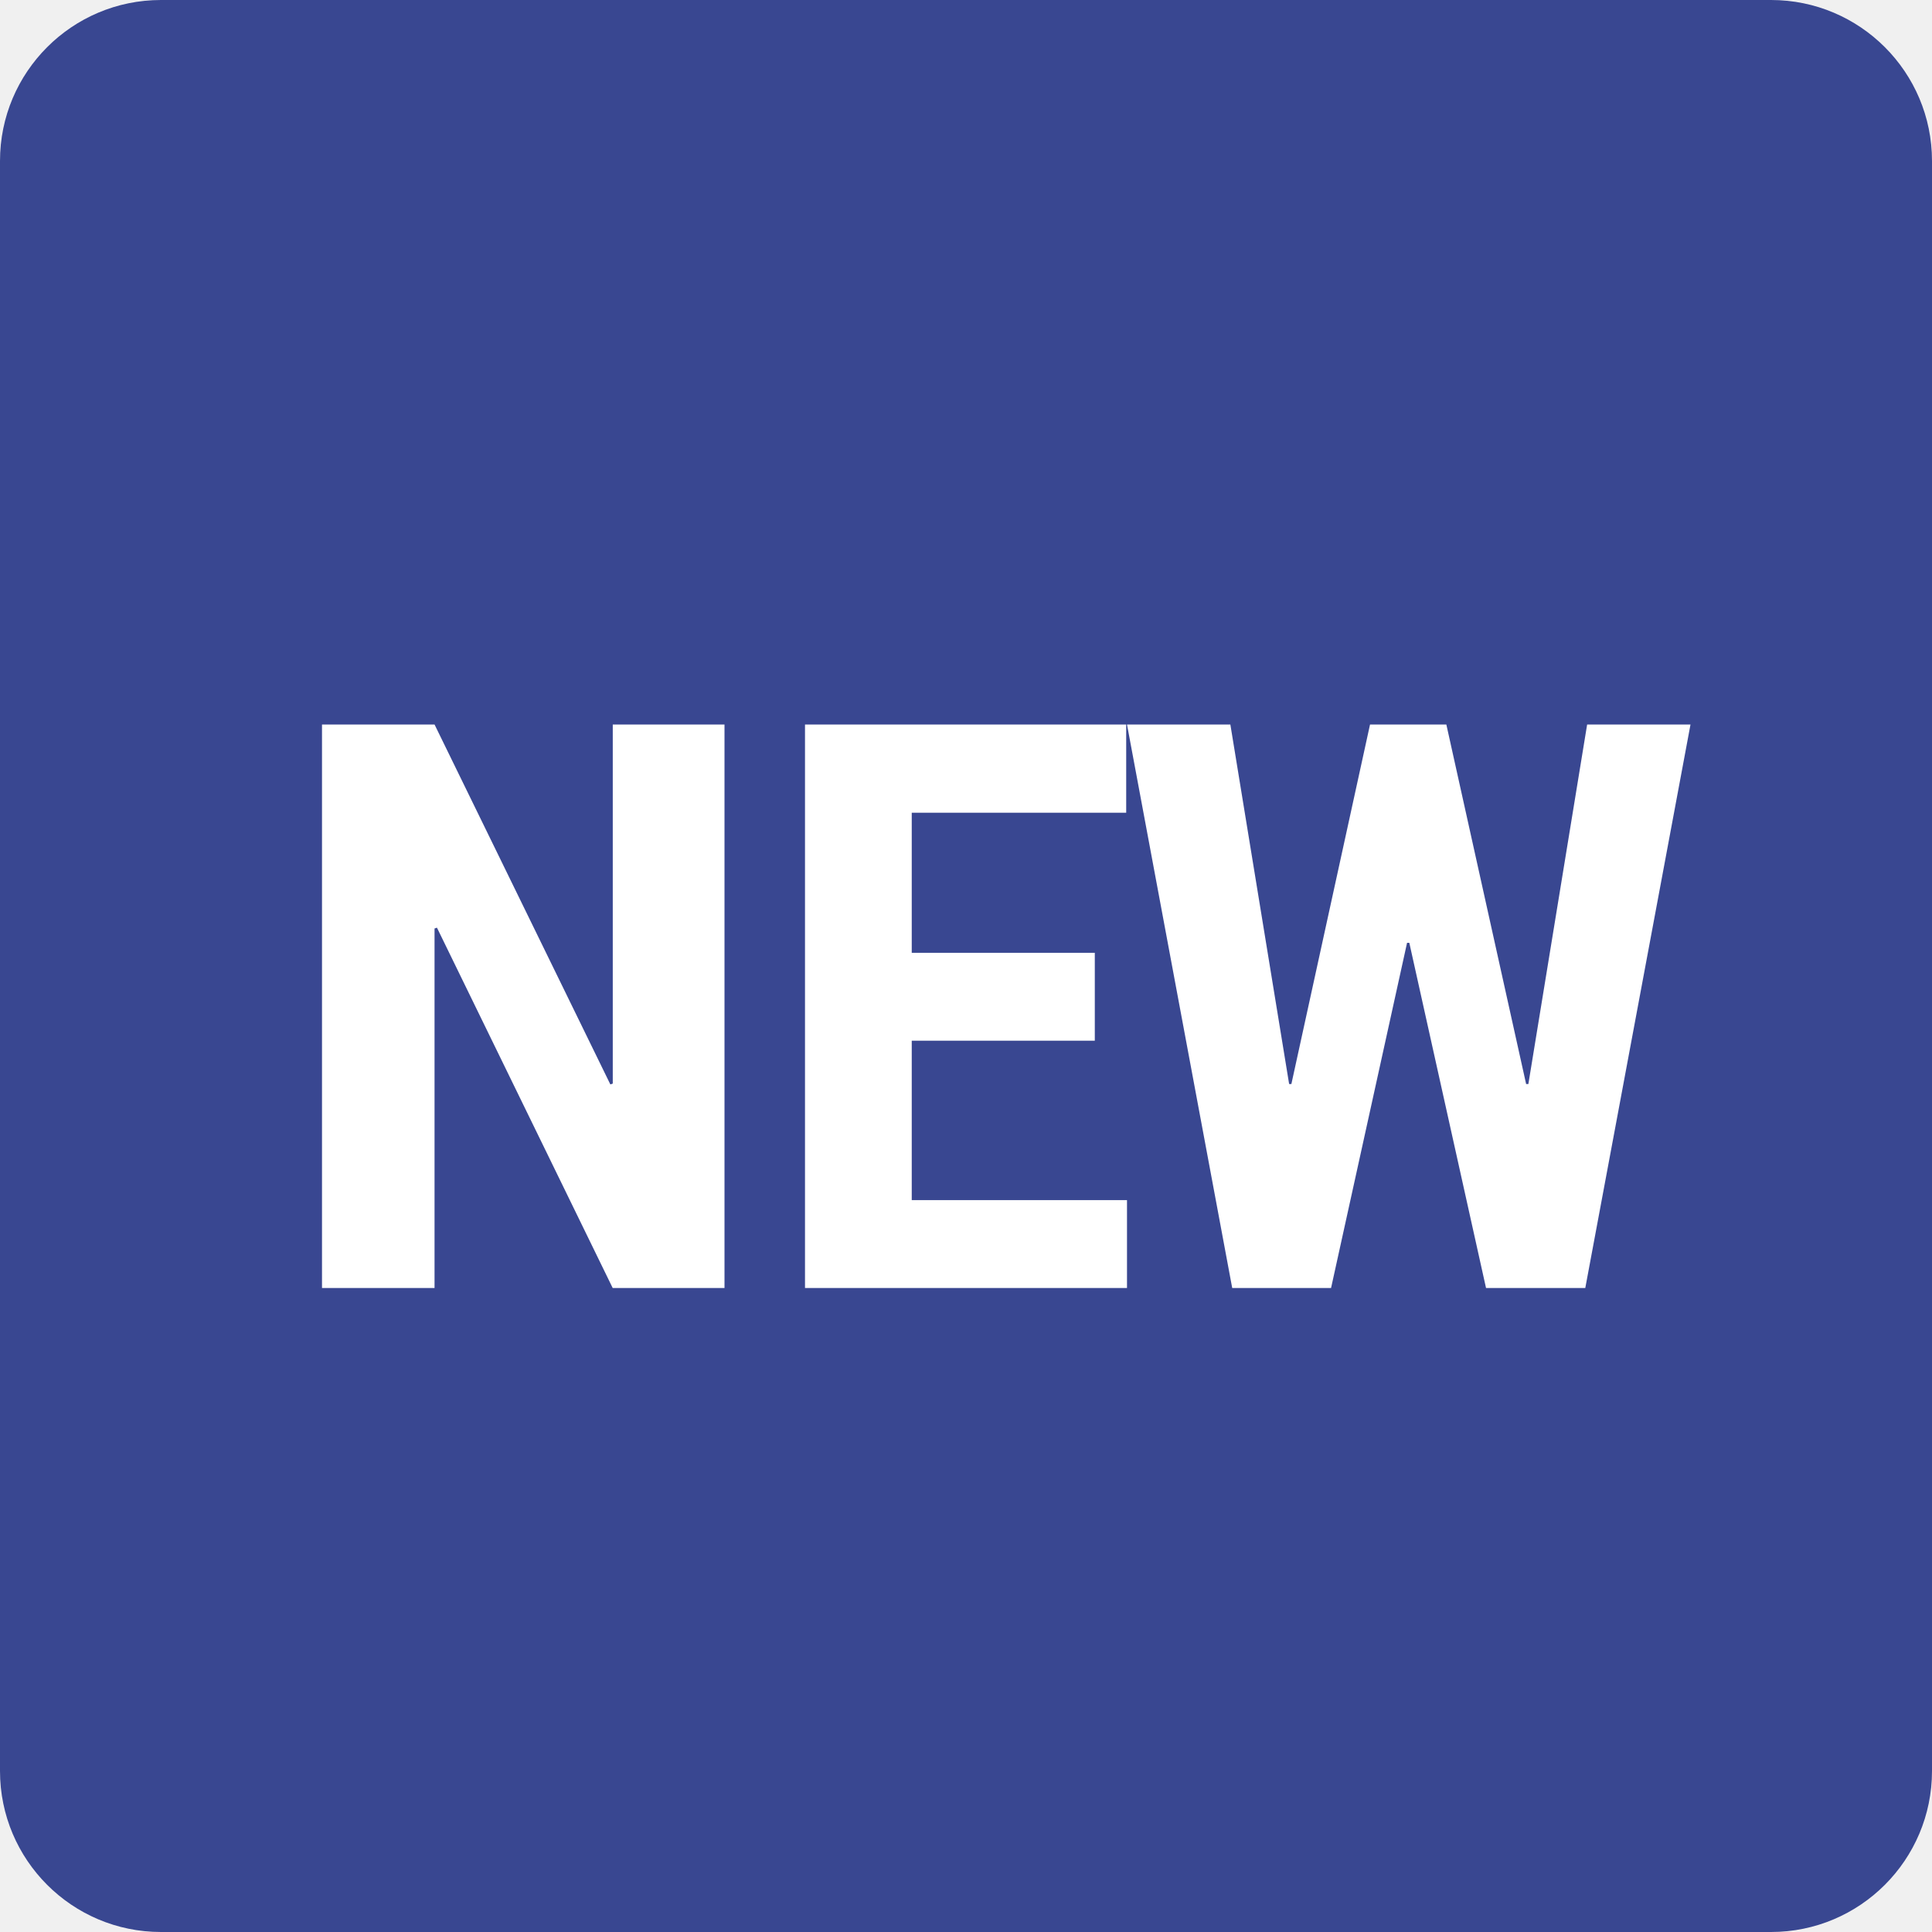
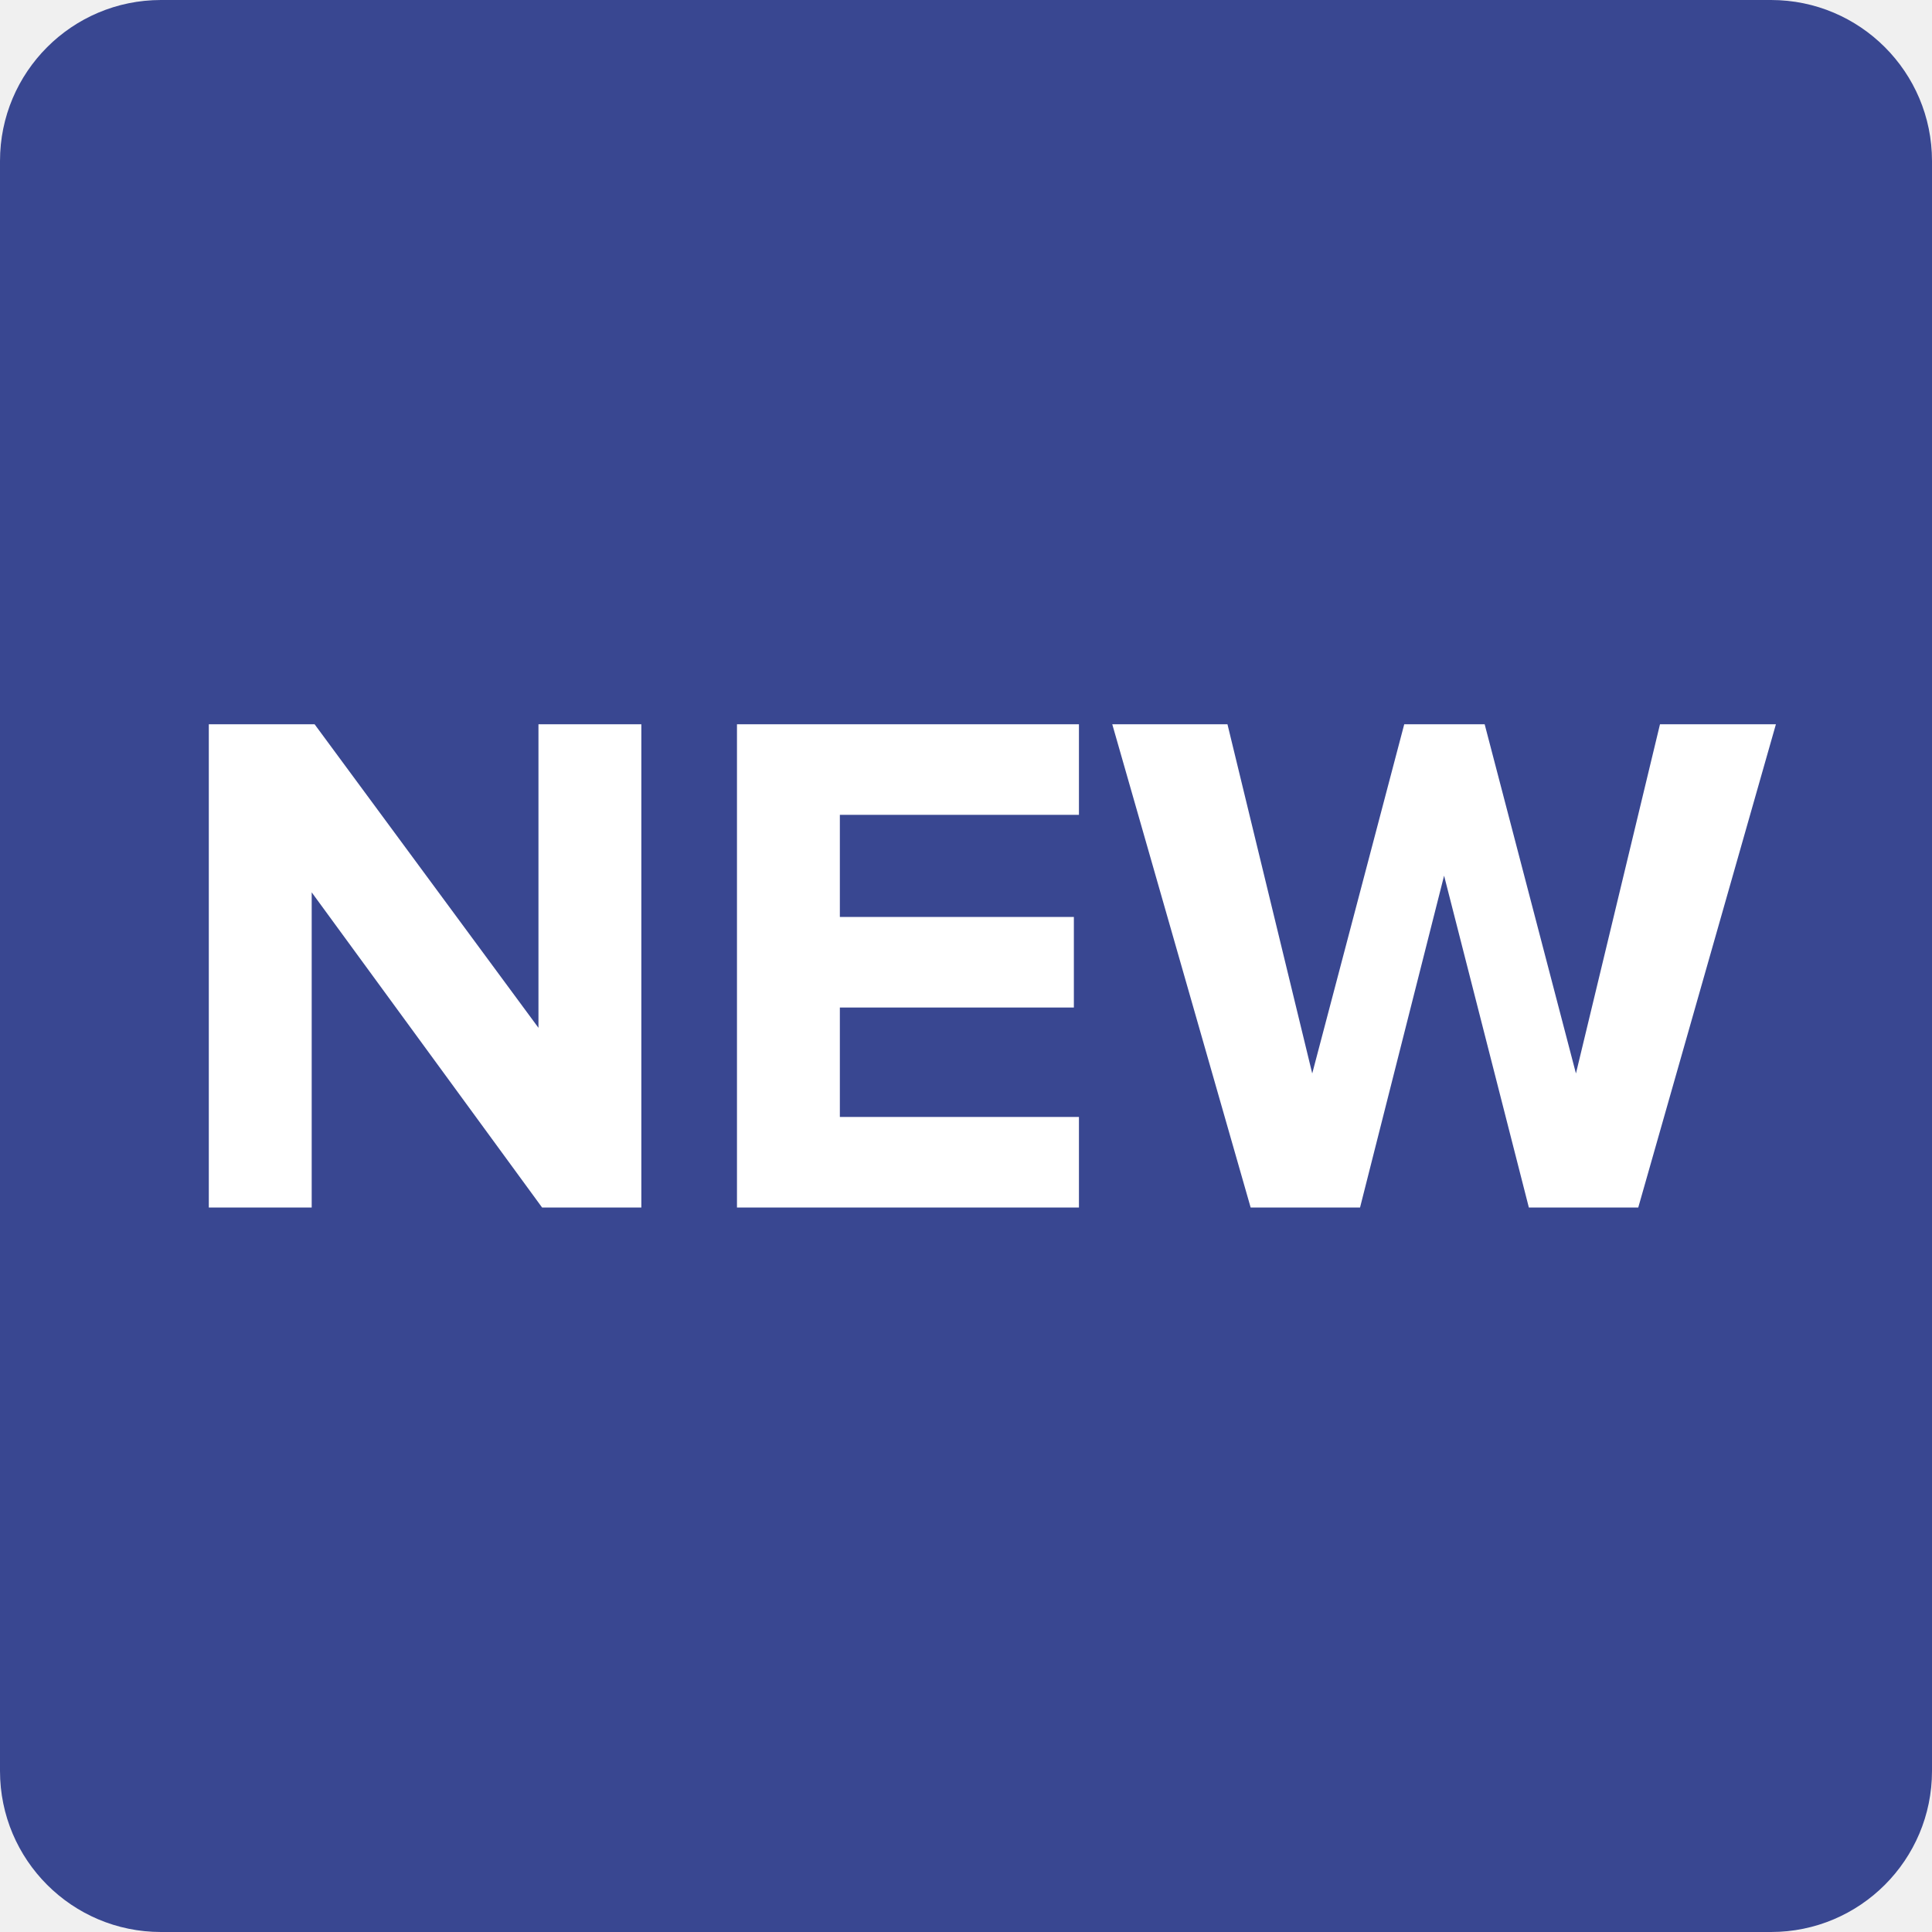
- <svg xmlns="http://www.w3.org/2000/svg" width="24" height="24">
+ <svg xmlns="http://www.w3.org/2000/svg" width="24" height="24" viewBox="0 0 24 24">
  <g fill="none" fill-rule="evenodd">
-     <rect fill="#394791" width="24" height="24" rx="2" />
-     <path d="M9 16H7.611l-2.183-4.476-.03.01V16H4V9h1.398l2.184 4.471.03-.01V9H9v7zm4.6-3.072h-2.274v1.98H14V16h-4V9h3.99v1.096h-2.664v1.74H13.6v1.092zm5.358.538h.028L19.716 9H21l-1.307 7H18.46l-.953-4.288h-.028L16.535 16h-1.228L14 9h1.284l.73 4.466h.028L17.019 9h.948l.991 4.466z" fill="#FFF" />
+     <rect width="24" height="24" fill="#394791" rx="2" />
+     <path fill="#FFF" fill-rule="nonzero" d="M7.967,15 L6.734,15 L3.872,11.085 L3.872,15 L2.594,15 L2.594,8.997 L3.908,8.997 L6.689,12.768 L6.689,8.997 L7.967,8.997 L7.967,15 Z M13.403,15 L9.155,15 L9.155,8.997 L13.403,8.997 L13.403,10.122 L10.433,10.122 L10.433,11.391 L13.34,11.391 L13.34,12.516 L10.433,12.516 L10.433,13.875 L13.403,13.875 L13.403,15 Z M20.351,15 L18.992,15 L17.939,10.878 L16.895,15 L15.536,15 L13.817,8.997 L15.248,8.997 L16.301,13.335 L17.444,8.997 L18.443,8.997 L19.577,13.335 L20.621,8.997 L22.061,8.997 L20.351,15 Z" />
  </g>
</svg>
